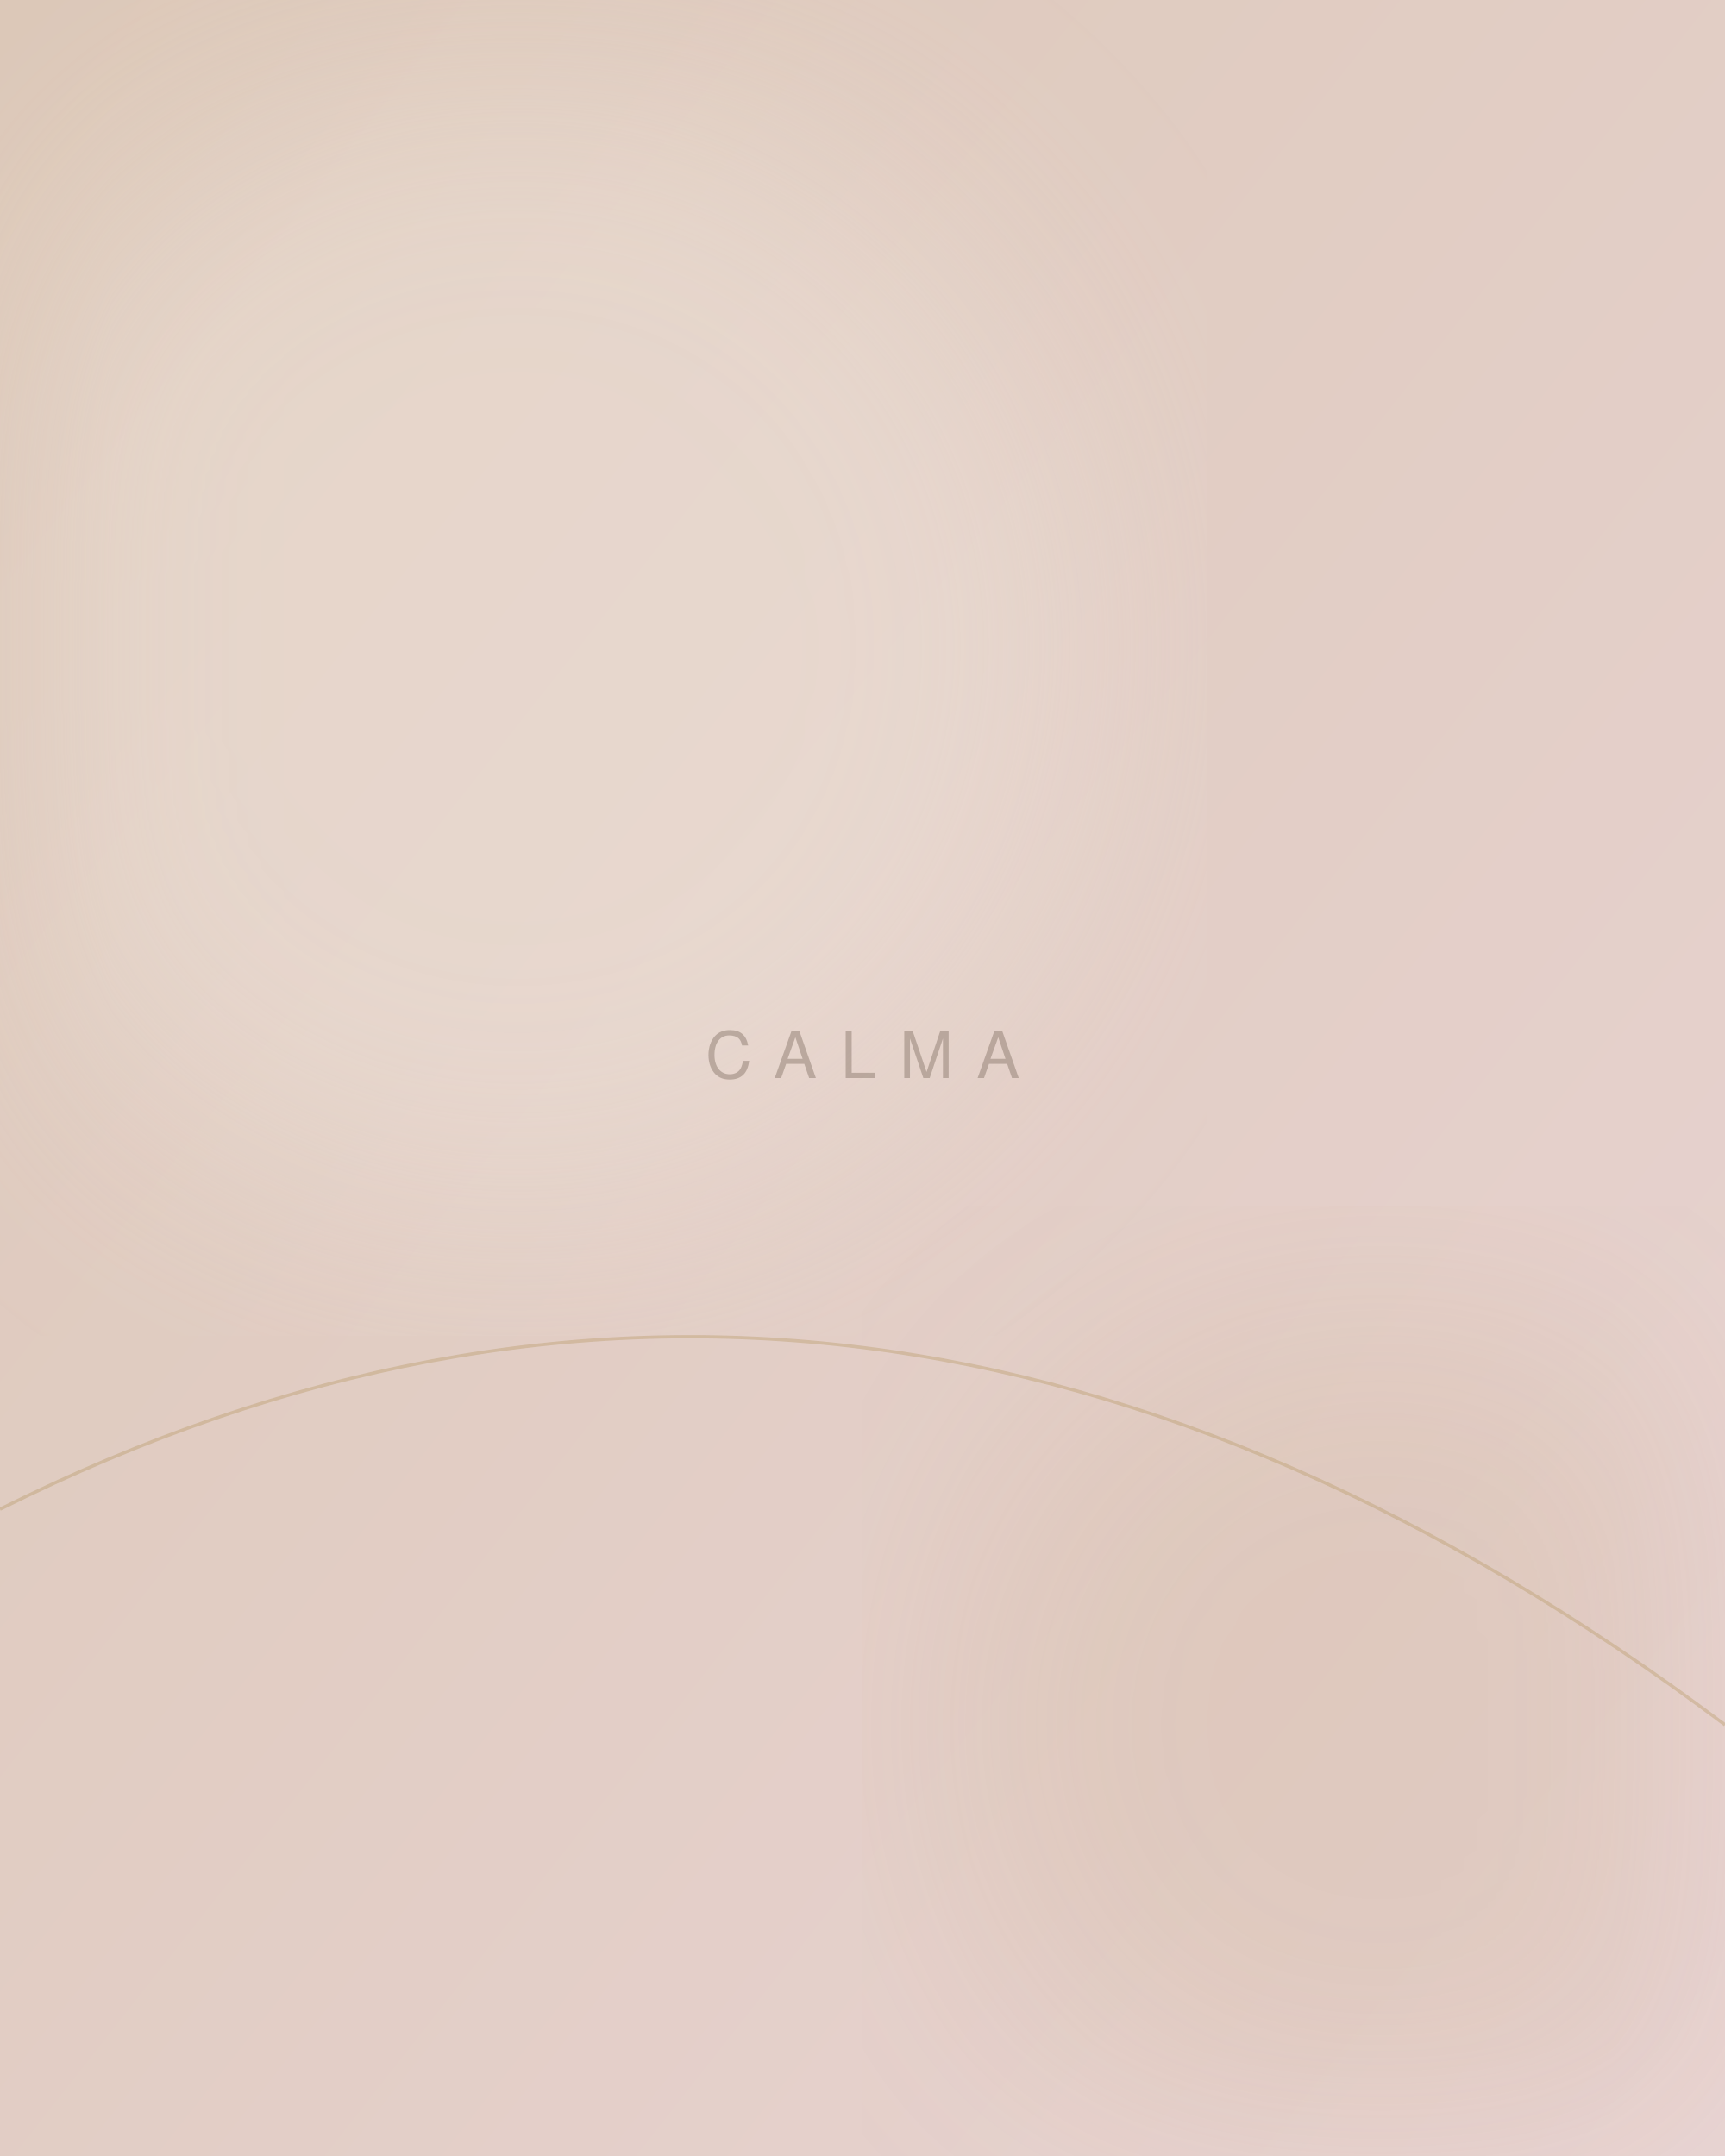
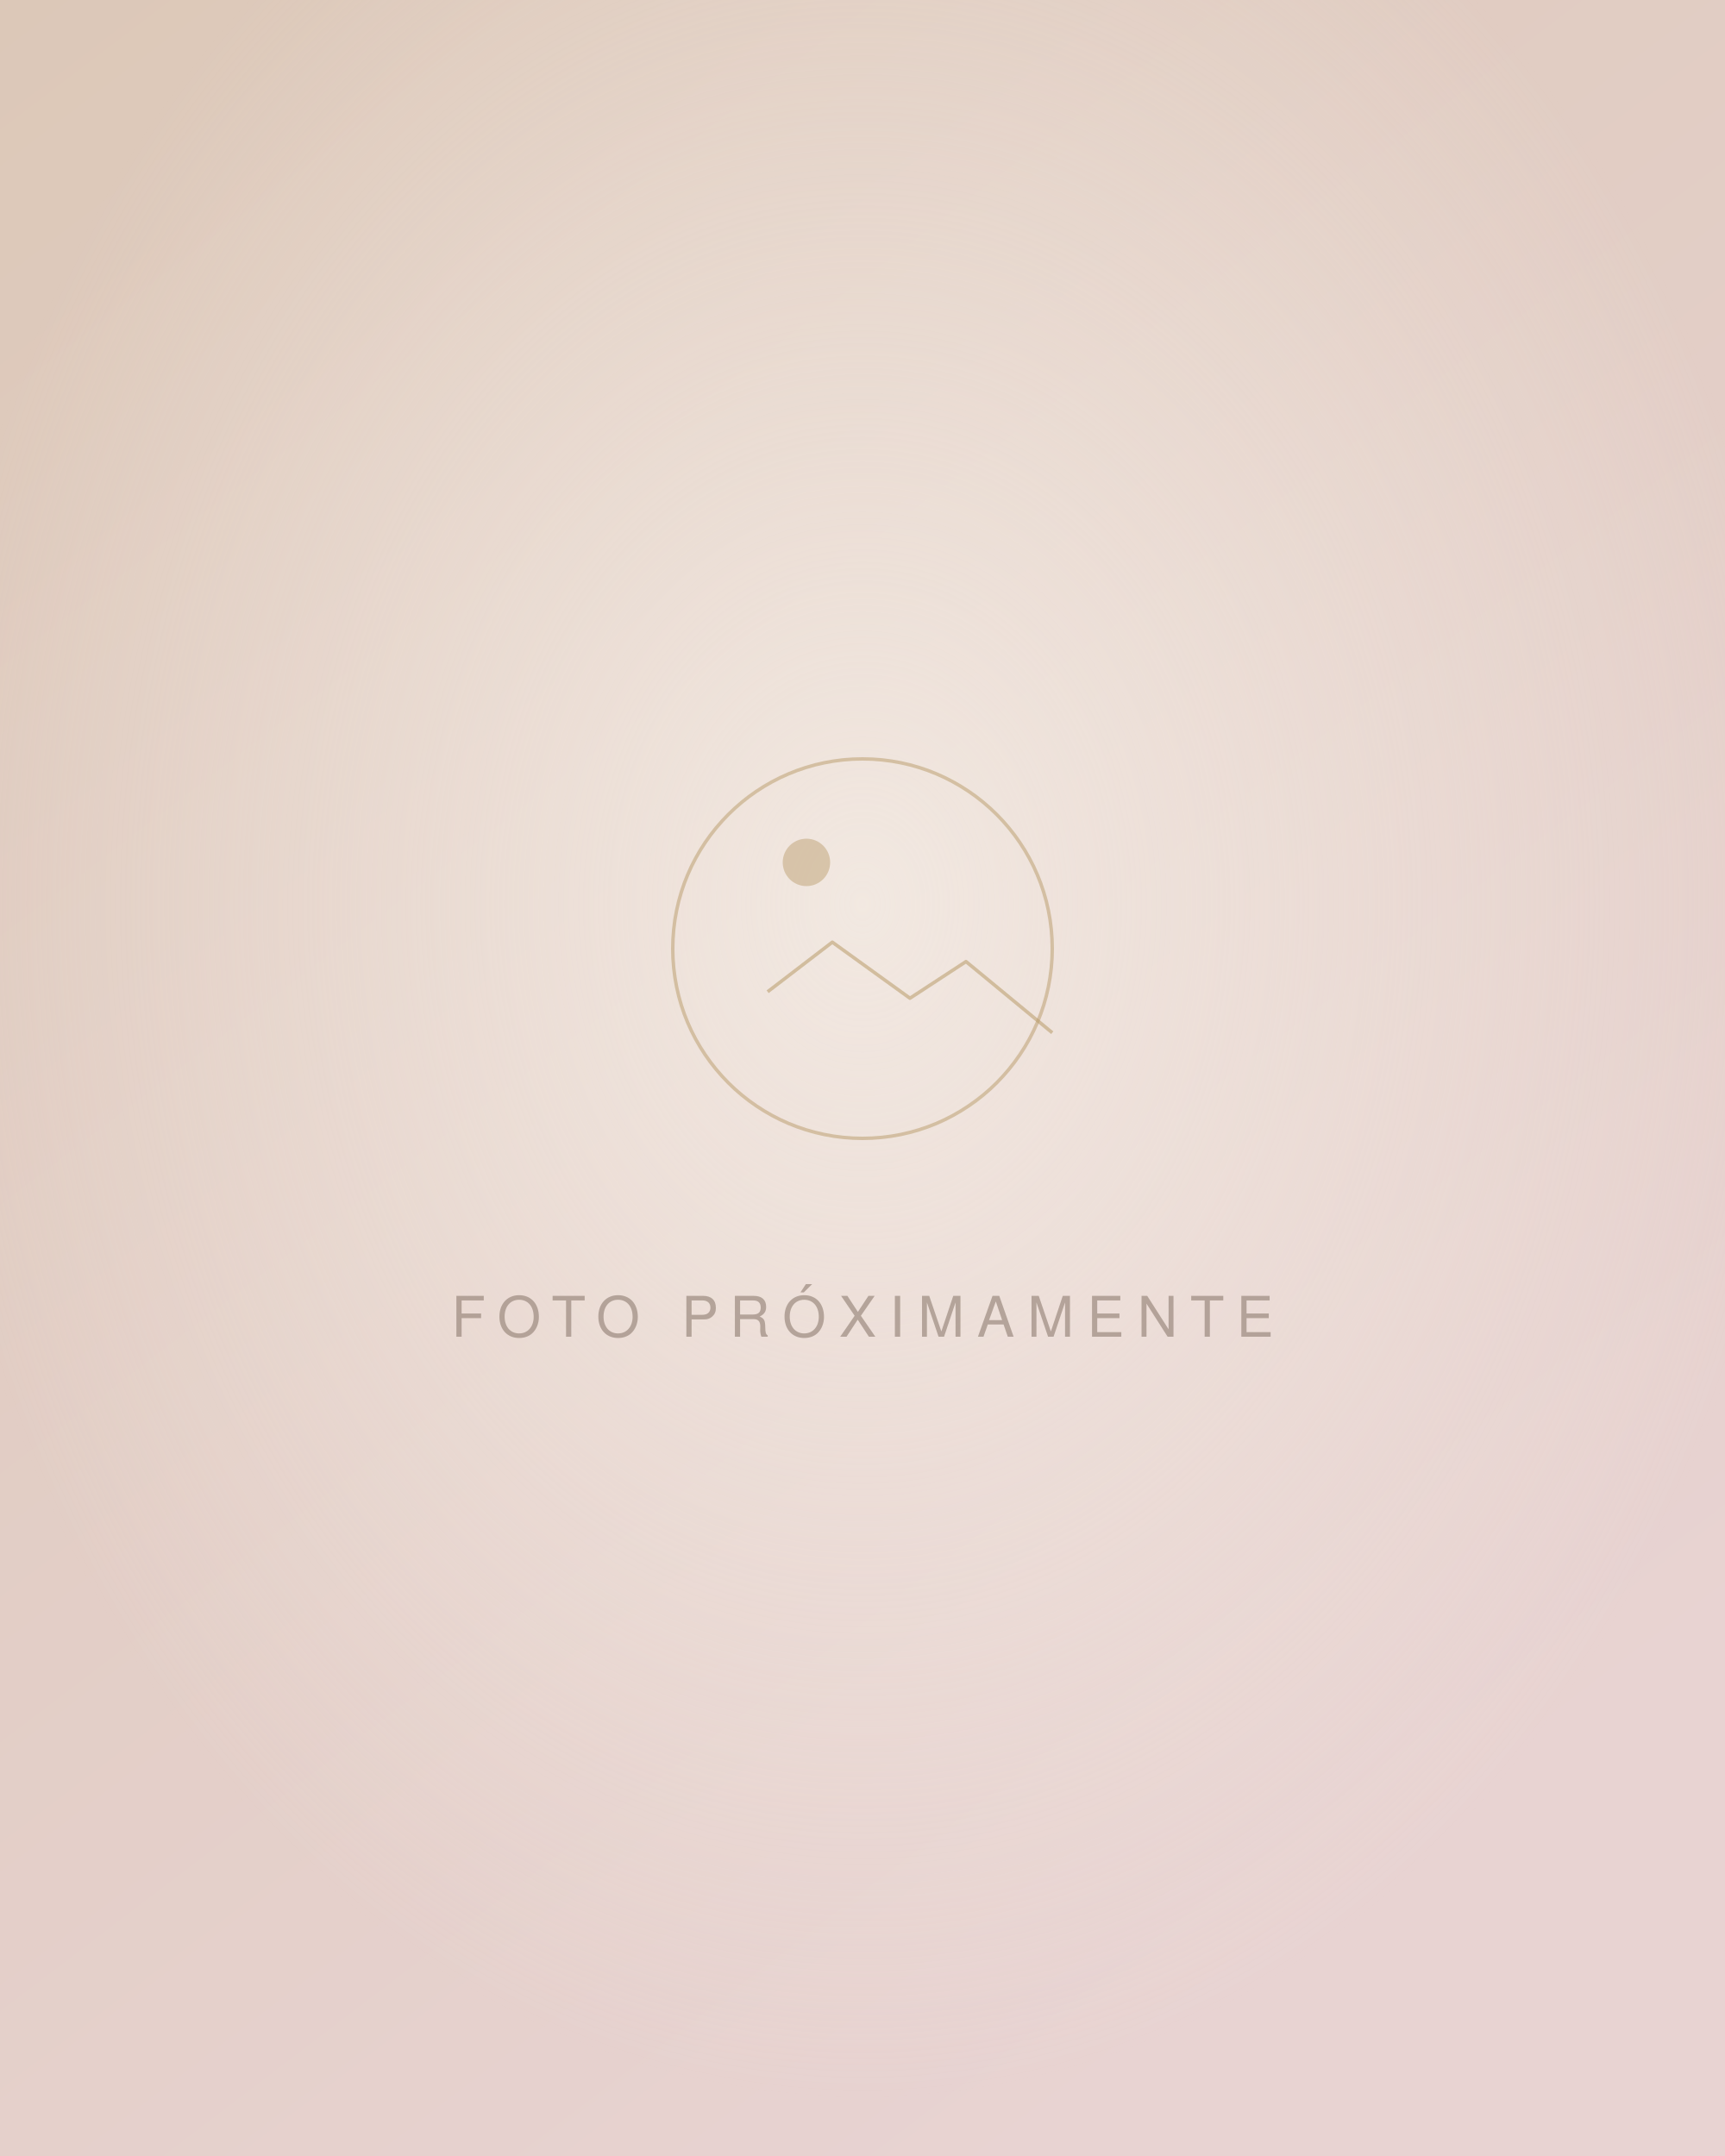
- <svg xmlns="http://www.w3.org/2000/svg" viewBox="0 0 800 1000" width="800" height="1000" role="img" aria-label="Fotografía de CALMA barre studio">
+ <svg xmlns="http://www.w3.org/2000/svg" viewBox="0 0 800 1000" width="800" height="1000" role="img" aria-label="Fotografía del estudio, próximamente">
  <defs>
-     <linearGradient id="gest-4" x1="0" y1="0" x2="1" y2="1">
+     <linearGradient id="g" x1="0" y1="0" x2=".6" y2="1">
      <stop offset="0%" stop-color="#DCC8B8" />
      <stop offset="100%" stop-color="#E8D3D2" />
    </linearGradient>
-     <filter id="sest-4">
-       <feGaussianBlur stdDeviation="55" />
-     </filter>
+     <radialGradient id="w" cx=".5" cy=".42" r=".55">
+       <stop offset="0%" stop-color="#F7F1EA" stop-opacity=".75" />
+       <stop offset="100%" stop-color="#F7F1EA" stop-opacity="0" />
+     </radialGradient>
  </defs>
-   <rect width="800" height="1000" fill="url(#gest-4)" />
-   <circle cx="240" cy="300" r="266" fill="#F7F1EA" opacity=".3" filter="url(#sest-4)" />
-   <circle cx="640" cy="800" r="200" fill="#B89A68" opacity=".14" filter="url(#sest-4)" />
-   <path d="M0 700 Q 400 500 800 800" stroke="#B89A68" stroke-width="1.5" fill="none" opacity=".4" />
-   <text x="400" y="500" text-anchor="middle" font-family="Jost,Montserrat,Helvetica,Arial,sans-serif" font-size="30" letter-spacing="11" fill="#8E7C70" opacity=".5">CALMA</text>
+   <rect width="800" height="1000" fill="url(#g)" />
+   <rect width="800" height="1000" fill="url(#w)" />
+   <circle cx="400" cy="440" r="88" fill="none" stroke="#B89A68" stroke-width="1.6" opacity=".5" />
+   <path d="M356 460 l 30 -23 l 36 26 l 26 -17 l 40 33" fill="none" stroke="#B89A68" stroke-width="1.6" opacity=".55" stroke-linejoin="round" />
+   <circle cx="374" cy="400" r="11" fill="#B89A68" opacity=".45" />
+   <text x="400" y="620" text-anchor="middle" font-family="Jost,Montserrat,Helvetica,Arial,sans-serif" font-size="26" letter-spacing="6" fill="#8E7C70" opacity=".6">FOTO PRÓXIMAMENTE</text>
</svg>
